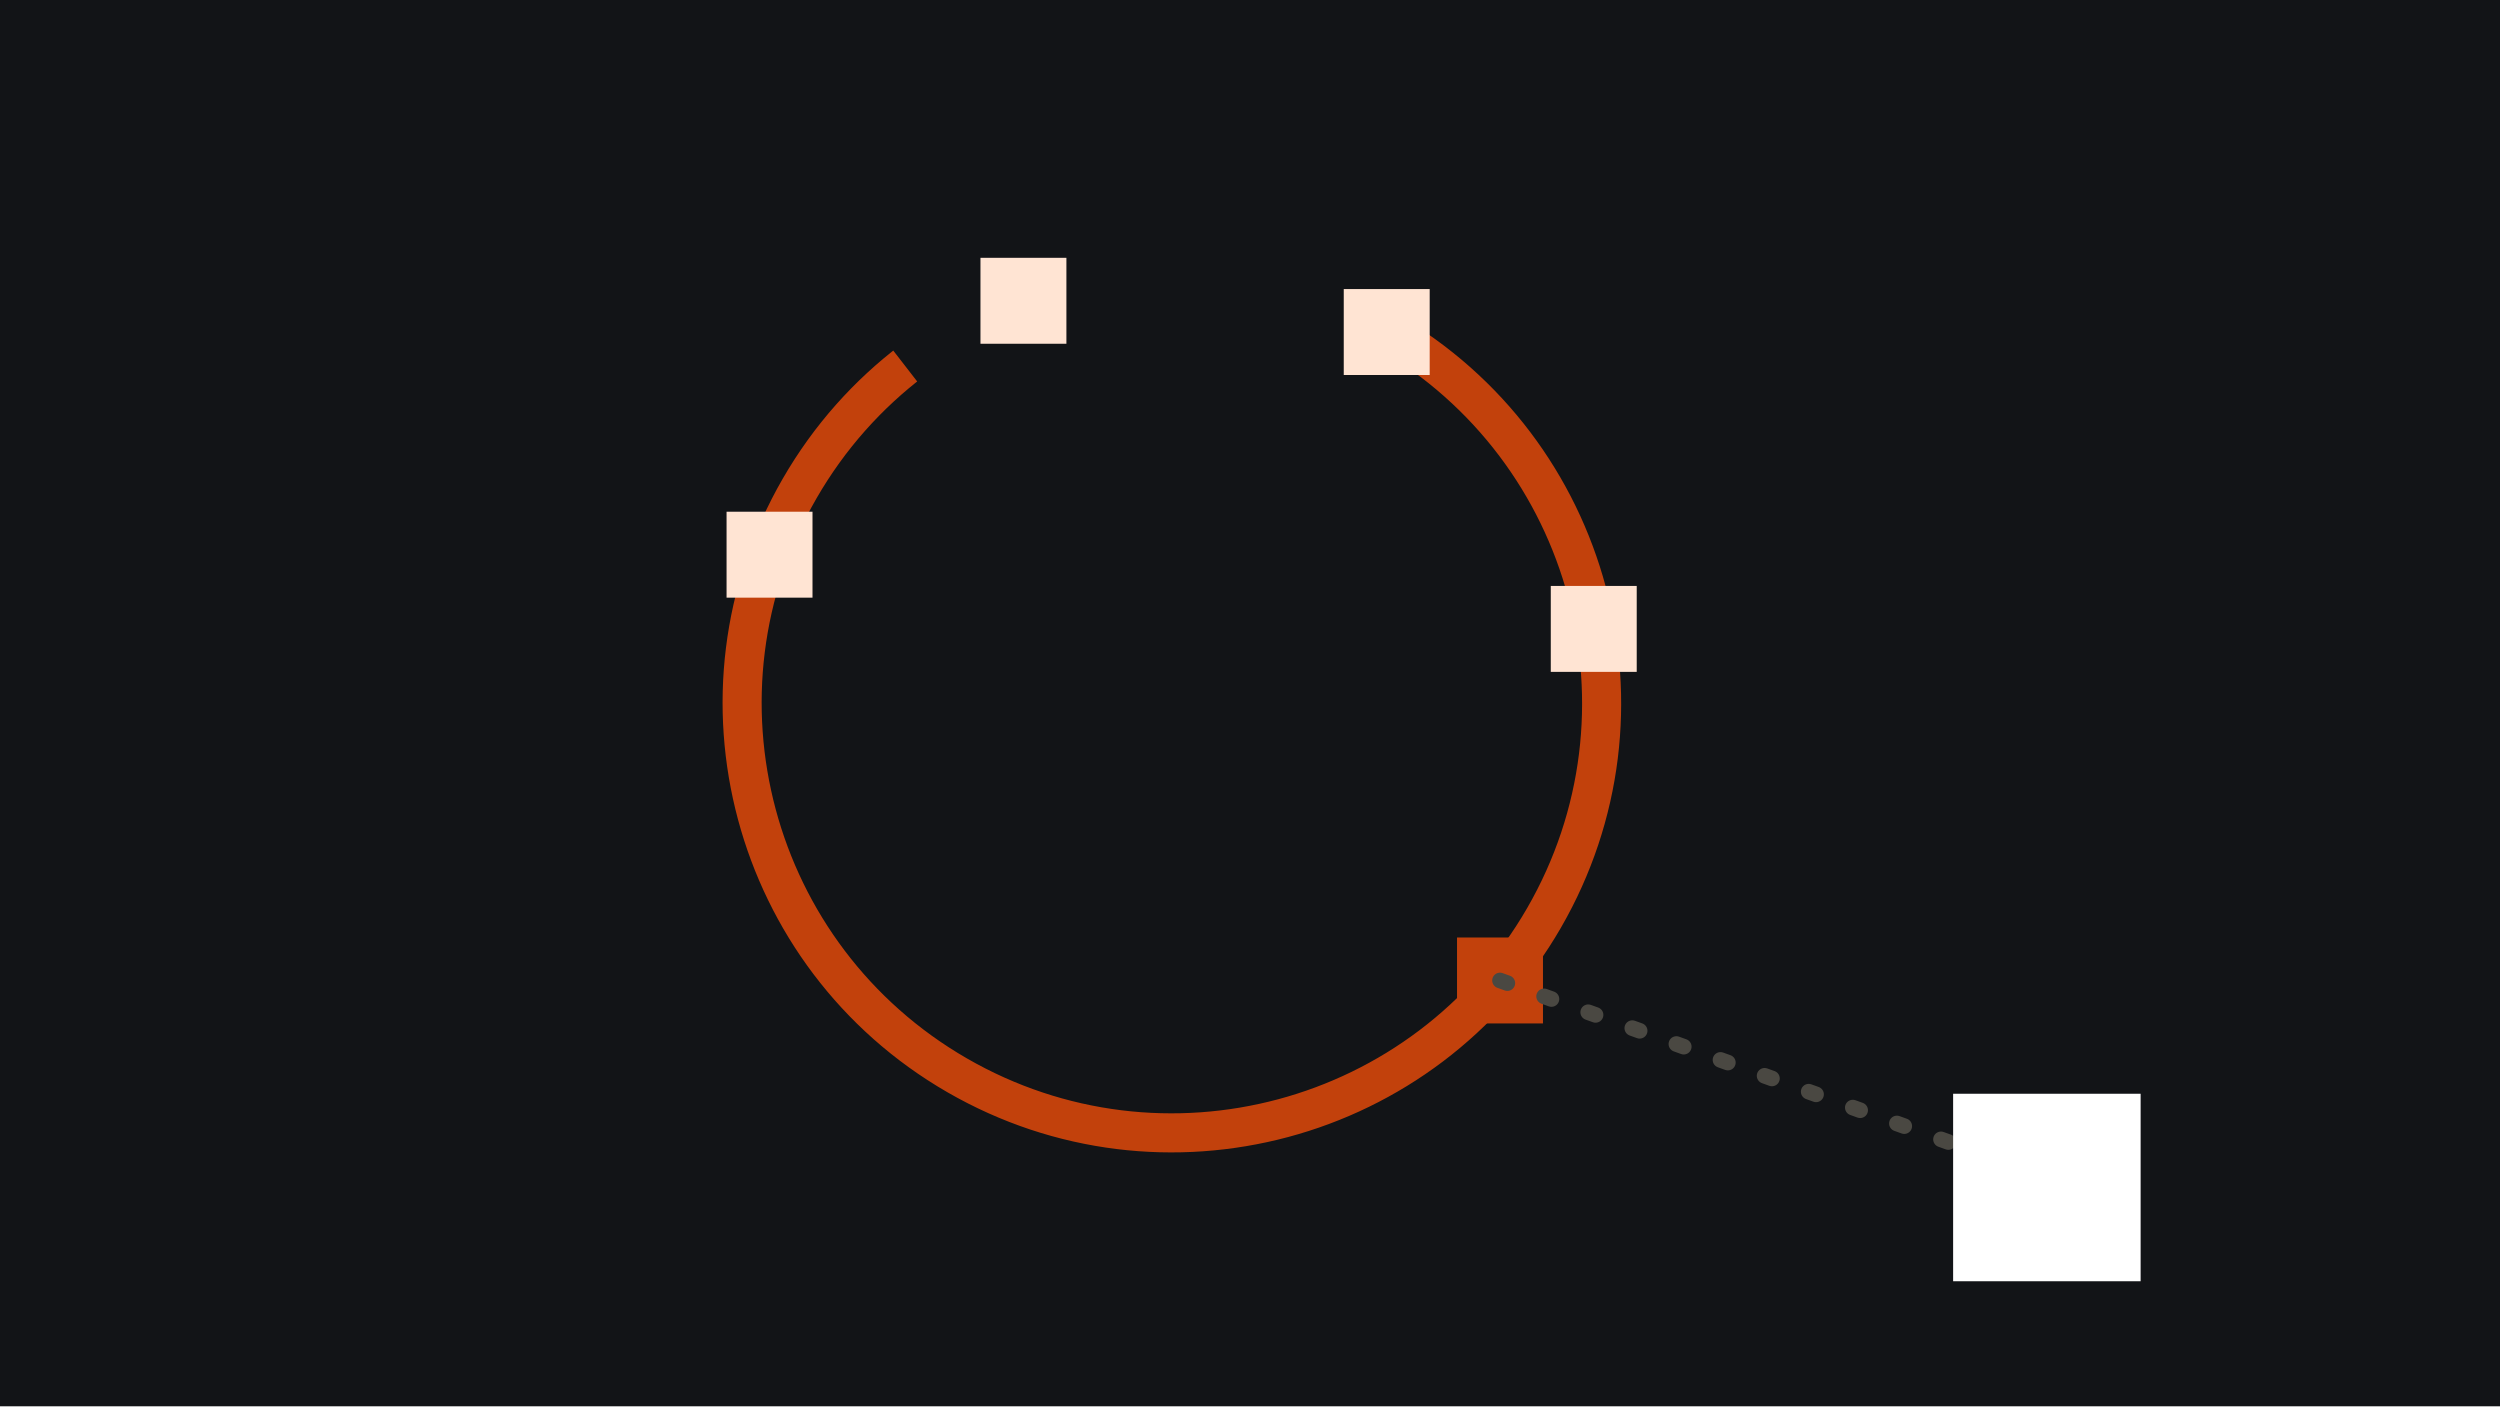
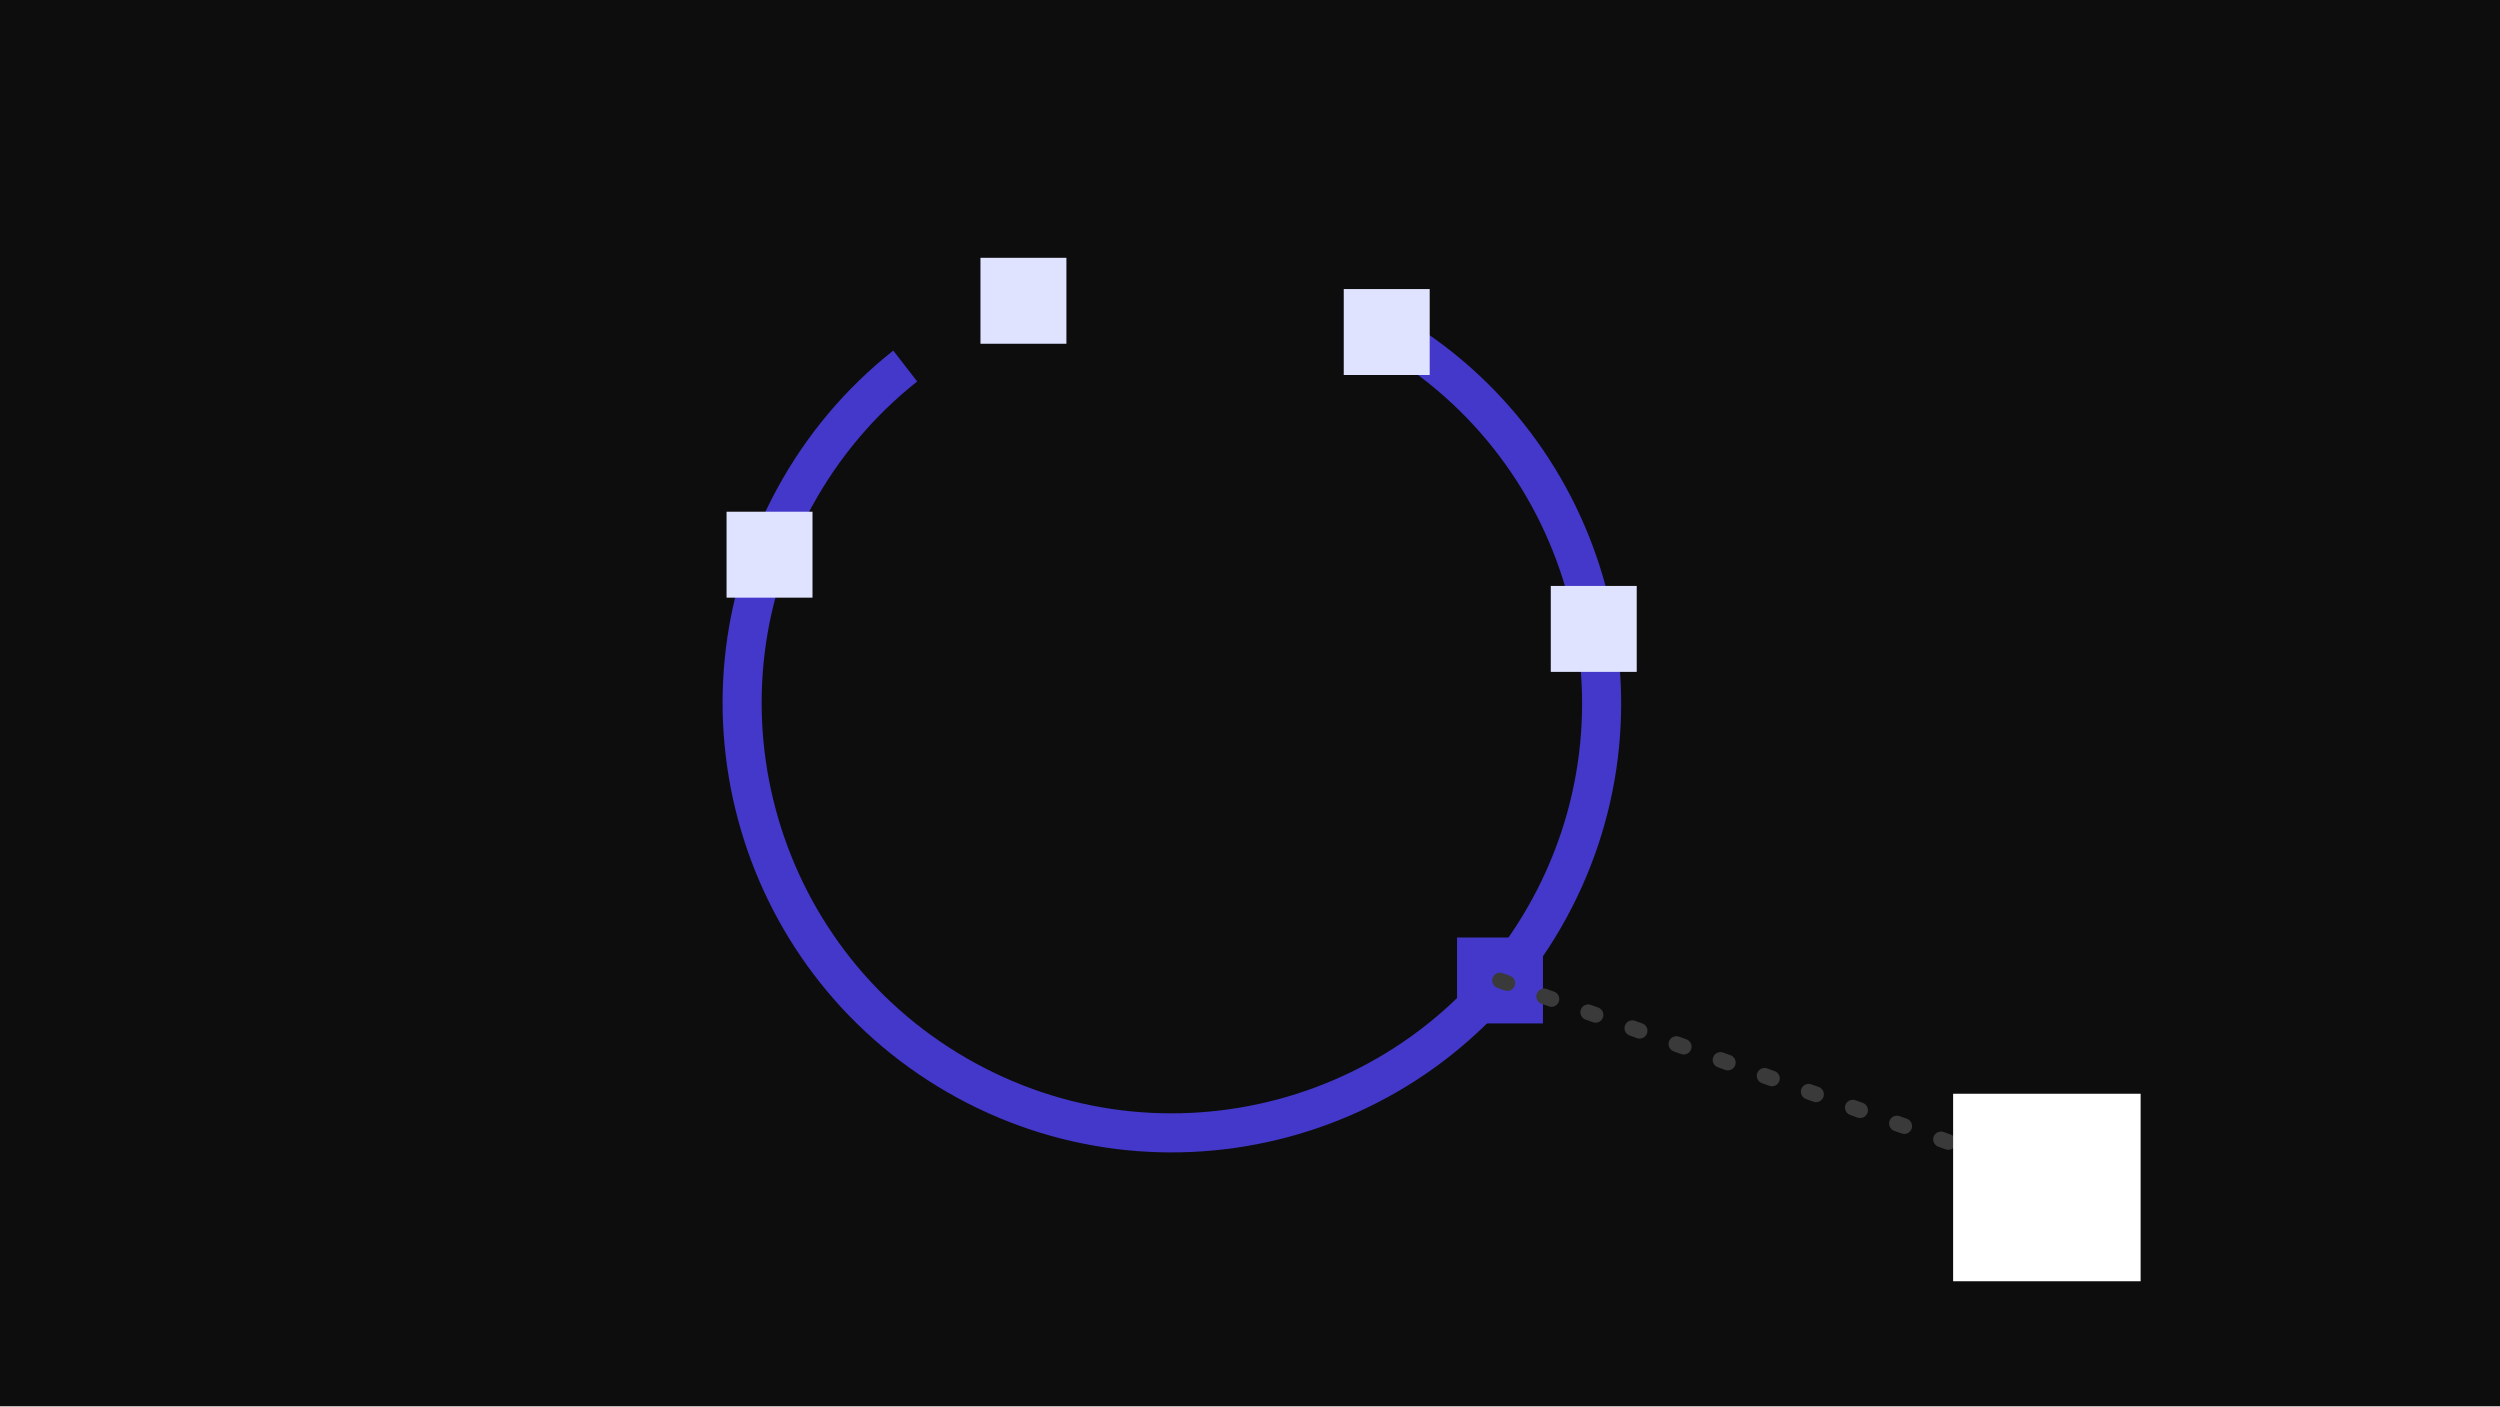
<svg xmlns="http://www.w3.org/2000/svg" viewBox="0 0 640 360" aria-hidden="true">
-   <rect width="640" height="360" fill="#121417" />
-   <circle cx="300" cy="180" r="110" fill="none" stroke="#C2410C" stroke-width="10" stroke-dasharray="560 140" transform="rotate(-60 300 180)" />
-   <rect x="186" y="131" width="22" height="22" fill="#FFE4D3" />
-   <rect x="251" y="66" width="22" height="22" fill="#FFE4D3" />
-   <rect x="344" y="74" width="22" height="22" fill="#FFE4D3" />
-   <rect x="397" y="150" width="22" height="22" fill="#FFE4D3" />
-   <rect x="373" y="240" width="22" height="22" fill="#C2410C" />
-   <line x1="384" y1="251" x2="520" y2="300" stroke="#4A4842" stroke-width="4" stroke-dasharray="2 10" stroke-linecap="round" />
+   <rect width="640" height="360" fill="#0D0D0D" />
+   <circle cx="300" cy="180" r="110" fill="none" stroke="#4338CA" stroke-width="10" stroke-dasharray="560 140" transform="rotate(-60 300 180)" />
+   <rect x="186" y="131" width="22" height="22" fill="#E0E3FF" />
+   <rect x="251" y="66" width="22" height="22" fill="#E0E3FF" />
+   <rect x="344" y="74" width="22" height="22" fill="#E0E3FF" />
+   <rect x="397" y="150" width="22" height="22" fill="#E0E3FF" />
+   <rect x="373" y="240" width="22" height="22" fill="#4338CA" />
+   <line x1="384" y1="251" x2="520" y2="300" stroke="#3A3A3A" stroke-width="4" stroke-dasharray="2 10" stroke-linecap="round" />
  <rect x="500" y="280" width="48" height="48" fill="#FFFFFF" />
</svg>
